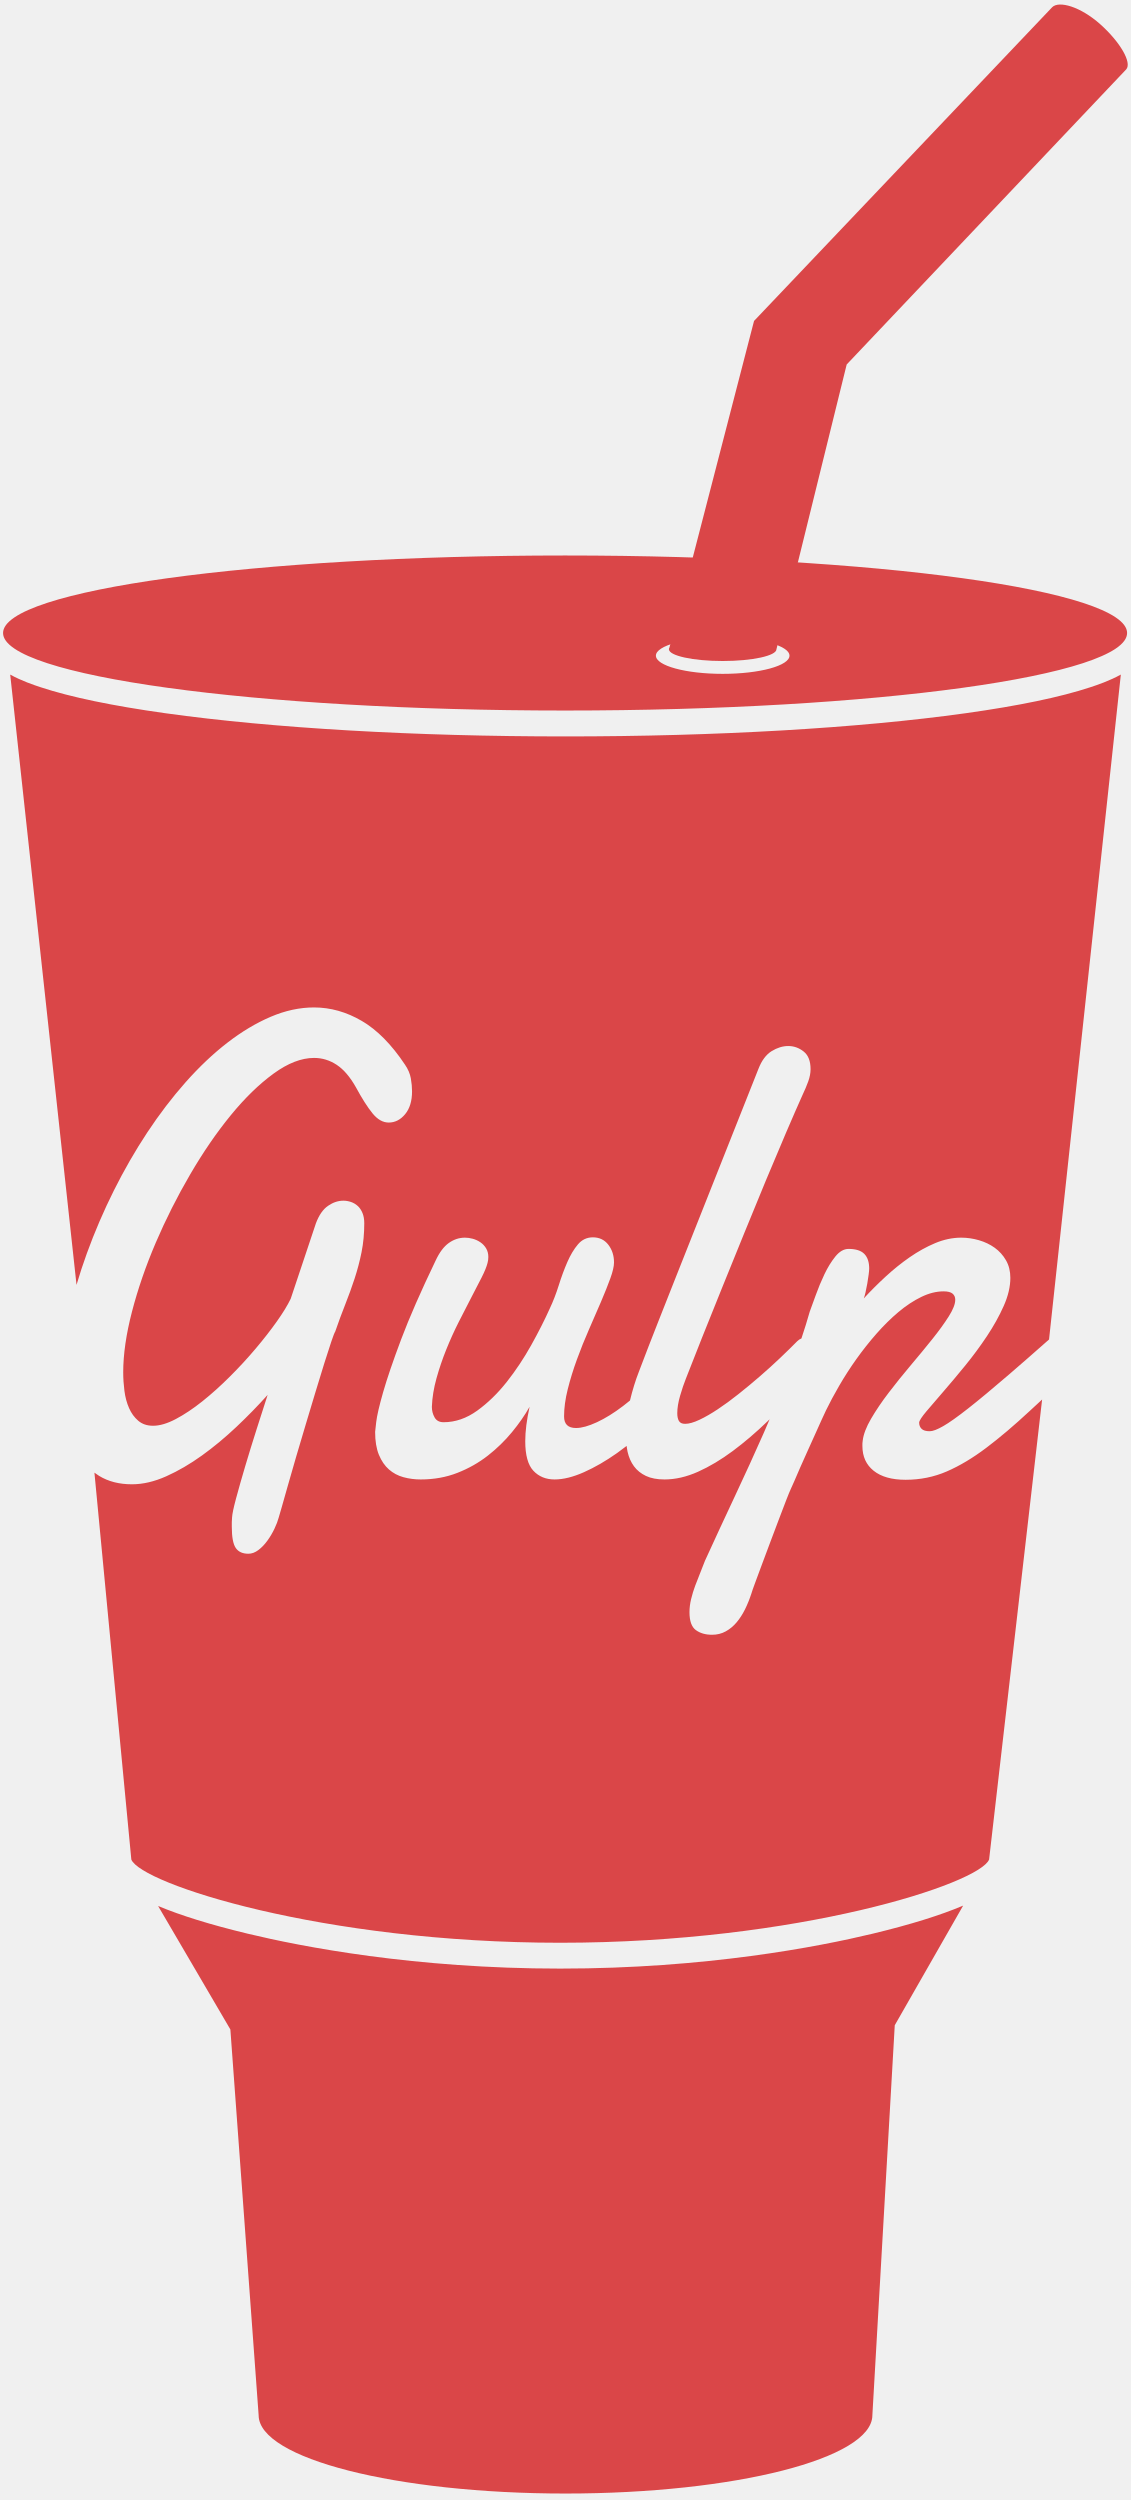
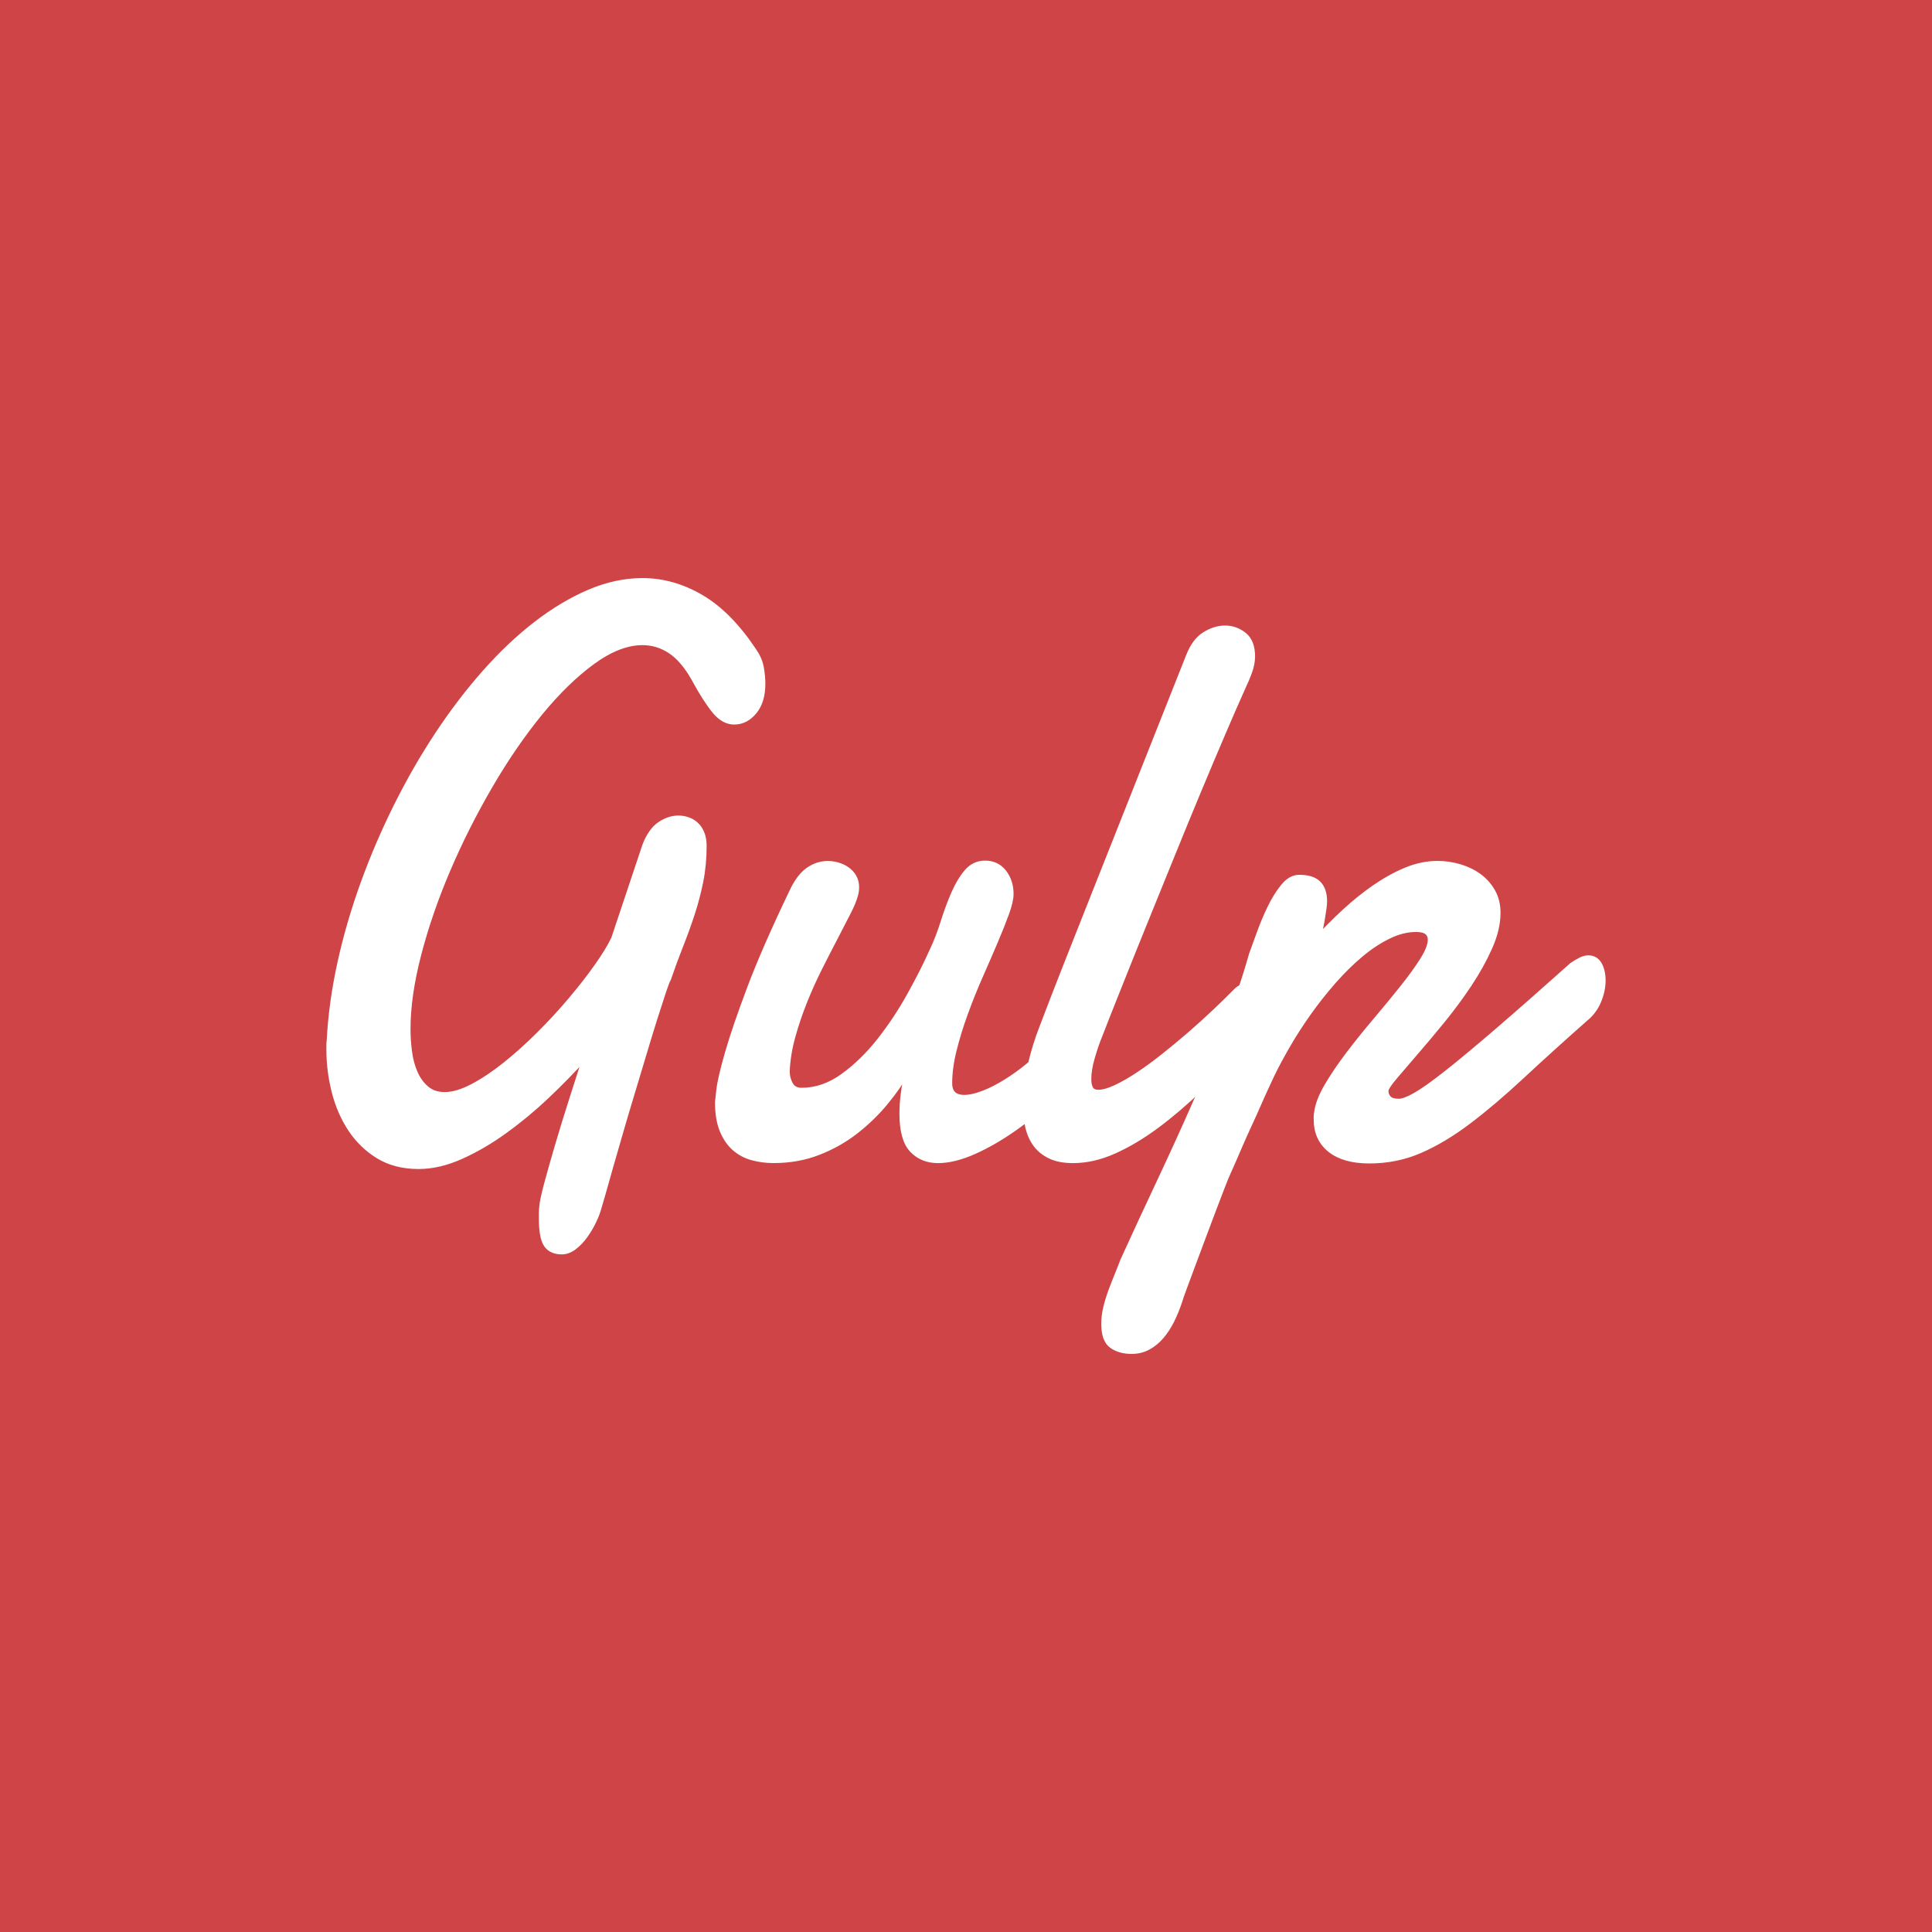
- <svg xmlns="http://www.w3.org/2000/svg" width="175px" height="387px" viewBox="0 0 175 387" version="1.1">
-   <defs />
-   <g id="Page-1" stroke="none" stroke-width="1" fill="none" fill-rule="evenodd">
-     <g id="gulp" fill="#DA4648">
-       <g id="Gulp-Logo" transform="translate(0, 1)">
-         <path d="M86.72,303.739 C64.146,303.739 46.703,300.348 38.315,298.327 C32.579,296.945 27.973,295.515 24.474,294.046 L35.661,313.159 L40.037,372.878 C40.037,379.573 61.305,385 87.54,385 C113.775,385 135.043,379.573 135.043,372.878 L138.508,312.509 L149.093,293.99 C145.579,295.479 140.932,296.928 135.124,298.327 C126.736,300.348 109.293,303.739 86.72,303.739 Z M149.456,109.411 C132.888,111.725 110.899,113 87.54,113 C64.181,113 42.192,111.725 25.624,109.411 C17.417,108.265 10.924,106.913 6.325,105.395 C5.228,105.032 3.369,104.413 1.58,103.427 L11.845,197.9 C12.322,196.273 12.853,194.648 13.442,193.029 C14.647,189.711 16.041,186.467 17.623,183.298 C19.206,180.13 20.929,177.135 22.792,174.314 C24.654,171.494 26.637,168.897 28.738,166.524 C30.84,164.152 32.996,162.112 35.21,160.402 C37.423,158.694 39.657,157.358 41.912,156.396 C44.168,155.434 46.402,154.952 48.615,154.952 C51.164,154.952 53.63,155.649 56.012,157.043 C58.393,158.436 60.619,160.693 62.693,163.812 C63.169,164.509 63.471,165.214 63.596,165.927 C63.723,166.641 63.785,167.313 63.785,167.943 C63.785,169.436 63.428,170.615 62.714,171.477 C62,172.34 61.152,172.771 60.172,172.771 C59.274,172.771 58.441,172.298 57.671,171.353 C56.9,170.407 56.039,169.055 55.086,167.296 C54.189,165.703 53.202,164.551 52.124,163.837 C51.045,163.124 49.876,162.767 48.615,162.767 C46.654,162.767 44.56,163.58 42.333,165.206 C40.105,166.831 37.899,168.98 35.715,171.651 C33.529,174.323 31.435,177.375 29.432,180.81 C27.429,184.244 25.656,187.761 24.115,191.361 C22.574,194.963 21.35,198.514 20.439,202.014 C19.528,205.514 19.073,208.658 19.073,211.445 C19.073,212.375 19.137,213.33 19.262,214.307 C19.389,215.287 19.626,216.174 19.977,216.971 C20.326,217.768 20.803,218.422 21.405,218.935 C22.008,219.451 22.771,219.707 23.695,219.707 C24.732,219.707 25.908,219.359 27.226,218.662 C28.542,217.967 29.908,217.053 31.322,215.926 C32.737,214.797 34.159,213.52 35.588,212.092 C37.018,210.666 38.348,209.223 39.58,207.762 C40.812,206.303 41.905,204.9 42.857,203.557 C43.81,202.213 44.524,201.043 45.001,200.047 L48.909,188.35 C49.385,187.09 50.008,186.194 50.779,185.663 C51.549,185.132 52.341,184.866 53.154,184.866 C53.545,184.866 53.937,184.933 54.33,185.065 C54.723,185.198 55.072,185.406 55.381,185.687 C55.689,185.97 55.934,186.334 56.116,186.783 C56.298,187.23 56.389,187.753 56.389,188.35 C56.389,189.943 56.249,191.435 55.969,192.83 C55.689,194.225 55.332,195.584 54.897,196.912 C54.463,198.238 53.979,199.574 53.447,200.918 C52.915,202.262 52.396,203.664 51.893,205.125 C51.781,205.291 51.578,205.812 51.283,206.691 C50.989,207.572 50.633,208.676 50.212,210.002 C49.792,211.33 49.336,212.814 48.846,214.457 C48.355,216.1 47.852,217.775 47.334,219.484 C46.815,221.193 46.318,222.869 45.842,224.512 C45.365,226.154 44.937,227.639 44.56,228.967 C44.182,230.293 43.867,231.404 43.614,232.301 C43.362,233.197 43.208,233.727 43.152,233.895 C43.012,234.424 42.787,235.014 42.48,235.66 C42.172,236.307 41.808,236.922 41.387,237.502 C40.967,238.082 40.505,238.565 40,238.945 C39.496,239.326 38.978,239.518 38.445,239.518 C37.549,239.518 36.897,239.219 36.492,238.623 C36.085,238.025 35.883,236.93 35.883,235.338 L35.883,234.641 C35.883,234.408 35.896,234.158 35.924,233.895 C35.951,233.363 36.162,232.367 36.555,230.906 C36.947,229.447 37.416,227.797 37.963,225.955 C38.509,224.113 39.098,222.205 39.728,220.23 C40.357,218.256 40.925,216.49 41.43,214.93 C39.943,216.59 38.334,218.24 36.597,219.883 C34.859,221.525 33.08,223.002 31.26,224.312 C29.438,225.623 27.603,226.693 25.755,227.523 C23.906,228.352 22.127,228.768 20.418,228.768 C18.457,228.768 16.769,228.336 15.353,227.473 C15.098,227.316 14.857,227.141 14.617,226.967 L20.329,286.855 C21.816,290.582 49.81,299.739 86.72,299.739 C123.647,299.739 151.652,290.573 153.113,286.849 L161.318,215.647 C160.639,216.27 159.978,216.879 159.346,217.469 C156.992,219.658 154.771,221.541 152.684,223.117 C150.598,224.693 148.559,225.914 146.57,226.775 C144.58,227.639 142.451,228.07 140.182,228.07 C138.053,228.07 136.406,227.605 135.244,226.676 C134.082,225.748 133.5,224.471 133.5,222.844 L133.5,222.471 C133.5,222.355 133.514,222.213 133.543,222.047 C133.654,221.053 134.09,219.906 134.846,218.613 C135.602,217.318 136.512,215.975 137.576,214.582 C138.641,213.188 139.775,211.777 140.98,210.35 C142.185,208.924 143.299,207.572 144.322,206.293 C145.344,205.018 146.191,203.848 146.863,202.785 C147.537,201.723 147.873,200.861 147.873,200.197 C147.873,199.799 147.732,199.484 147.453,199.25 C147.172,199.02 146.709,198.902 146.066,198.902 C144.945,198.902 143.789,199.193 142.6,199.773 C141.408,200.353 140.23,201.135 139.068,202.113 C137.906,203.092 136.771,204.213 135.664,205.473 C134.559,206.734 133.522,208.045 132.555,209.404 C131.588,210.766 130.707,212.135 129.908,213.512 C129.109,214.889 128.43,216.158 127.869,217.318 C127.701,217.684 127.463,218.199 127.154,218.861 C126.846,219.525 126.51,220.273 126.146,221.102 C125.781,221.932 125.396,222.787 124.99,223.664 C124.584,224.545 124.213,225.375 123.877,226.154 C123.541,226.934 123.24,227.629 122.975,228.244 C122.707,228.857 122.518,229.281 122.406,229.514 C122.266,229.812 122.035,230.375 121.713,231.205 C121.391,232.035 121.019,233.006 120.6,234.117 C120.18,235.228 119.738,236.398 119.275,237.627 C118.815,238.853 118.379,240.016 117.973,241.111 C117.566,242.205 117.209,243.168 116.902,243.998 C116.594,244.826 116.396,245.391 116.312,245.69 C116.033,246.553 115.703,247.364 115.326,248.13 C114.947,248.892 114.514,249.564 114.023,250.146 C113.533,250.726 112.973,251.19 112.342,251.538 C111.711,251.888 111.004,252.061 110.221,252.061 C109.211,252.061 108.379,251.819 107.719,251.339 C107.062,250.858 106.732,249.936 106.732,248.577 C106.732,247.913 106.816,247.233 106.984,246.537 C107.152,245.84 107.363,245.15 107.615,244.471 C107.867,243.789 108.127,243.127 108.393,242.48 C108.658,241.832 108.904,241.211 109.127,240.613 C110.641,237.295 112.182,233.969 113.75,230.633 C115.318,227.299 116.824,223.998 118.268,220.729 C118.568,220.047 118.844,219.379 119.137,218.701 C119.049,218.787 118.963,218.877 118.877,218.961 C117.055,220.721 115.242,222.271 113.435,223.615 C111.627,224.959 109.834,226.029 108.057,226.826 C106.277,227.621 104.547,228.02 102.865,228.02 C101.717,228.02 100.758,227.838 99.988,227.473 C99.217,227.107 98.602,226.609 98.139,225.98 C97.676,225.35 97.346,224.603 97.15,223.74 C97.084,223.445 97.043,223.137 97,222.83 C96.508,223.213 96.012,223.586 95.512,223.94 C93.775,225.166 92.066,226.154 90.385,226.9 C88.705,227.647 87.191,228.02 85.848,228.02 C84.502,228.02 83.41,227.572 82.568,226.676 C81.728,225.781 81.309,224.254 81.309,222.098 C81.309,220.57 81.533,218.795 81.98,216.772 C81.252,218.066 80.342,219.377 79.25,220.703 C78.156,222.031 76.91,223.242 75.51,224.338 C74.107,225.432 72.539,226.32 70.803,227 C69.065,227.68 67.174,228.02 65.13,228.02 C64.205,228.02 63.316,227.904 62.461,227.672 C61.606,227.439 60.857,227.041 60.213,226.477 C59.568,225.914 59.051,225.158 58.658,224.213 C58.266,223.268 58.07,222.08 58.07,220.654 C58.07,220.621 58.126,220.115 58.238,219.135 C58.35,218.156 58.707,216.613 59.31,214.506 C59.912,212.4 60.844,209.67 62.103,206.318 C63.365,202.967 65.144,198.902 67.441,194.125 C68.029,192.863 68.709,191.959 69.478,191.412 C70.25,190.864 71.082,190.59 71.978,190.59 C72.371,190.59 72.777,190.649 73.197,190.764 C73.619,190.881 74.01,191.063 74.375,191.312 C74.738,191.561 75.033,191.877 75.258,192.258 C75.48,192.639 75.594,193.078 75.594,193.576 C75.594,193.908 75.551,194.225 75.467,194.521 C75.326,195.088 75.025,195.824 74.565,196.736 C74.102,197.65 73.562,198.695 72.945,199.873 C72.33,201.051 71.678,202.32 70.992,203.682 C70.305,205.041 69.668,206.451 69.08,207.912 C68.492,209.373 67.987,210.857 67.567,212.367 C67.147,213.877 66.908,215.346 66.853,216.772 C66.853,217.369 66.992,217.916 67.273,218.414 C67.553,218.912 68.016,219.16 68.66,219.16 C70.48,219.16 72.217,218.562 73.871,217.369 C75.523,216.174 77.049,214.689 78.451,212.914 C79.852,211.139 81.119,209.23 82.254,207.189 C83.389,205.148 84.334,203.283 85.09,201.59 C85.623,200.463 86.092,199.25 86.498,197.957 C86.904,196.662 87.346,195.469 87.822,194.373 C88.299,193.277 88.844,192.365 89.461,191.635 C90.076,190.906 90.848,190.54 91.771,190.54 C92.781,190.54 93.578,190.922 94.168,191.685 C94.756,192.449 95.049,193.361 95.049,194.422 C95.049,195.019 94.861,195.842 94.482,196.887 C94.103,197.932 93.627,199.127 93.053,200.471 C92.478,201.815 91.855,203.25 91.184,204.775 C90.512,206.303 89.887,207.853 89.315,209.43 C88.738,211.006 88.264,212.549 87.885,214.059 C87.506,215.568 87.318,216.971 87.318,218.264 C87.318,219.459 87.934,220.057 89.166,220.057 C90.035,220.057 91.113,219.758 92.402,219.16 C93.691,218.562 95.043,217.725 96.457,216.646 C96.81,216.377 97.166,216.096 97.519,215.801 C97.914,214.172 98.377,212.666 98.916,211.297 C99.896,208.707 100.891,206.137 101.9,203.582 C102.908,201.027 103.832,198.687 104.674,196.563 L117.406,164.459 C117.91,163.165 118.59,162.252 119.443,161.721 C120.299,161.191 121.16,160.925 122.029,160.925 C122.896,160.925 123.687,161.207 124.402,161.771 C125.117,162.336 125.475,163.248 125.475,164.509 C125.475,165.106 125.355,165.737 125.117,166.4 C124.879,167.064 124.578,167.777 124.213,168.54 C123.514,170.101 122.68,172.008 121.713,174.264 C120.746,176.521 119.709,178.977 118.603,181.631 C117.496,184.286 116.361,187.048 115.199,189.918 C114.037,192.789 112.902,195.584 111.795,198.305 C110.69,201.027 109.652,203.605 108.685,206.045 C107.719,208.484 106.887,210.6 106.185,212.391 C105.877,213.154 105.576,214.043 105.283,215.055 C104.988,216.066 104.842,216.971 104.842,217.768 C104.842,218.264 104.926,218.662 105.094,218.961 C105.262,219.26 105.584,219.41 106.06,219.41 C106.648,219.41 107.383,219.203 108.266,218.787 C109.148,218.373 110.1,217.824 111.123,217.144 C112.147,216.465 113.211,215.685 114.316,214.805 C115.424,213.926 116.523,213.014 117.615,212.068 C118.709,211.121 119.752,210.176 120.746,209.23 C121.74,208.285 122.631,207.414 123.416,206.617 C123.6,206.426 123.82,206.291 124.062,206.19 C124.535,204.777 124.967,203.393 125.348,202.039 C125.572,201.441 125.881,200.596 126.273,199.5 C126.664,198.404 127.113,197.326 127.617,196.264 C128.121,195.203 128.69,194.281 129.318,193.502 C129.949,192.723 130.629,192.332 131.357,192.332 C132.478,192.332 133.291,192.59 133.795,193.103 C134.299,193.619 134.551,194.373 134.551,195.369 C134.551,195.568 134.523,195.883 134.467,196.314 C134.41,196.746 134.342,197.203 134.258,197.684 C134.174,198.164 134.082,198.621 133.984,199.053 C133.885,199.484 133.795,199.799 133.711,199.998 C134.746,198.869 135.867,197.75 137.072,196.639 C138.277,195.527 139.523,194.521 140.812,193.627 C142.102,192.73 143.418,192.002 144.764,191.435 C146.107,190.873 147.453,190.59 148.797,190.59 C149.721,190.59 150.639,190.723 151.549,190.989 C152.459,191.254 153.273,191.644 153.986,192.158 C154.701,192.674 155.283,193.32 155.73,194.1 C156.178,194.879 156.402,195.783 156.402,196.812 C156.402,198.174 156.06,199.625 155.373,201.168 C154.687,202.711 153.826,204.262 152.789,205.82 C151.752,207.381 150.631,208.898 149.428,210.375 C148.223,211.852 147.096,213.195 146.045,214.406 C144.994,215.619 144.111,216.646 143.396,217.492 C142.684,218.34 142.31,218.912 142.283,219.211 C142.283,219.609 142.41,219.932 142.662,220.182 C142.914,220.43 143.334,220.555 143.922,220.555 C144.398,220.555 145.1,220.289 146.023,219.758 C146.947,219.227 148.244,218.307 149.91,216.996 C151.576,215.685 153.693,213.926 156.256,211.719 C158.014,210.207 160.072,208.404 162.391,206.353 L173.505,103.424 C171.715,104.412 169.853,105.032 168.755,105.395 C164.157,106.913 157.664,108.265 149.456,109.411 Z M87.474,84.99 C39.425,84.99 0.474,90.362 0.474,96.99 C0.474,103.618 39.425,108.99 87.474,108.99 C135.523,108.99 174.474,103.618 174.474,96.99 C174.474,90.362 135.523,84.99 87.474,84.99 Z M122.212,100.497 C122.212,102.052 117.583,103.313 111.872,103.313 C106.162,103.313 101.533,102.052 101.533,100.497 C101.533,98.941 106.162,97.68 111.872,97.68 C117.583,97.68 122.212,98.941 122.212,100.497 Z" id="Cup" />
-         <path d="M103.627,99.252 C103.575,99.334 103.549,99.417 103.549,99.502 C103.549,100.509 107.276,101.324 111.872,101.324 C116.469,101.324 120.195,100.509 120.195,99.502 L131.066,55.424 L174.299,9.779 C174.313,9.765 174.327,9.751 174.34,9.736 C175.255,8.701 173.398,5.498 170.317,2.751 C167.236,0.004 163.909,-0.926 162.875,0.12 C162.867,0.128 162.86,0.136 162.852,0.144 L116.725,48.682 L103.627,99.252 Z" id="Straw" />
-       </g>
-     </g>
-   </g>
+ <svg xmlns="http://www.w3.org/2000/svg" id="Layer_1" viewBox="0 0 5105.4 5105.4" width="5105.4" height="5105.4">
+   <style>.st0{fill:#cf4547}.st1{fill:#fff;stroke:#fff;stroke-width:13.386;stroke-miterlimit:10}</style>
+   <path class="st0" d="M0 0h5105.4v5105.4H0z" />
+   <path class="st1" d="M1766.5 2586.7c-2.4 3.5-6.6 14.4-12.8 32.9-6.2 18.5-13.7 41.6-22.5 69.4-8.8 27.8-18.4 59-28.6 93.4-10.3 34.4-20.9 69.6-31.7 105.4-10.9 35.9-21.3 71-31.3 105.5-10 34.4-19 65.6-26.9 93.4-7.9 27.8-14.5 51.1-19.8 70-5.3 18.8-8.5 29.9-9.7 33.4-2.9 11.1-7.6 23.5-14.1 37.1-6.5 13.6-14.1 26.4-22.9 38.6-8.8 12.2-18.5 22.3-29.1 30.3-10.6 8-21.5 12-32.6 12-18.8 0-32.5-6.3-41-18.8s-12.8-35.5-12.8-68.9v-14.6c0-4.9.3-10.1.9-15.6.6-11.1 5-32 13.2-62.7 8.2-30.6 18.1-65.2 29.5-103.9s23.8-78.6 37-120.1c13.2-41.4 25.1-78.5 35.7-111.2-31.2 34.8-64.9 69.4-101.4 103.9-36.4 34.5-73.8 65.4-111.9 92.9-38.2 27.5-76.7 50-115.5 67.3-38.8 17.4-76.1 26.1-111.9 26.1-41.1 0-76.5-9.1-106.2-27.1-29.7-18.1-54.2-41.8-73.6-71s-33.8-62.3-43.2-99.2c-9.4-36.9-14.1-73.8-14.1-110.7v-13.6c0-4.2.3-8.3.9-12.5 3.5-66.8 13.1-135.4 28.6-205.7 15.6-70.3 36-140.3 61.3-209.8 25.3-69.6 54.5-137.6 87.7-204.1s69.3-129.3 108.4-188.4c39.1-59.1 80.6-113.6 124.7-163.4 44.1-49.8 89.3-92.6 135.7-128.4 46.4-35.8 93.3-63.8 140.6-84 47.3-20.2 94.2-30.3 140.6-30.3 53.5 0 105.2 14.6 155.1 43.8 49.9 29.2 96.6 76.6 140.1 142 10 14.6 16.3 29.4 18.9 44.4 2.6 15 4 29.1 4 42.3 0 31.3-7.5 56-22.5 74.1-15 18.1-32.8 27.1-53.3 27.1-18.8 0-36.3-9.9-52.4-29.8-16.2-19.8-34.2-48.2-54.2-85.1-18.8-33.4-39.5-57.6-62.1-72.6-22.6-15-47.2-22.4-73.6-22.4-41.1 0-85.1 17.1-131.8 51.2-46.7 34.1-93 79.2-138.8 135.2-45.8 56-89.8 120-131.8 192.1-42 72-79.2 145.8-111.5 221.3s-58 150-77.1 223.4c-19.1 73.4-28.6 139.4-28.6 197.9 0 19.5 1.3 39.5 4 60s7.6 39.2 15 55.9c7.3 16.7 17.3 30.5 30 41.2 12.6 10.8 28.6 16.2 48 16.2 21.7 0 46.4-7.3 74-21.9 27.6-14.6 56.3-33.7 85.9-57.4 29.7-23.7 59.5-50.5 89.5-80.4 30-29.9 57.9-60.2 83.7-90.8 25.8-30.6 48.8-60 68.7-88.2 20-28.2 35-52.7 44.9-73.6l82-245.3c10-26.4 23.1-45.2 39.2-56.4 16.2-11.1 32.8-16.7 49.8-16.7 8.2 0 16.4 1.4 24.7 4.2 8.2 2.8 15.6 7.1 22 13.1 6.5 5.9 11.6 13.6 15.4 23 3.8 9.4 5.7 20.4 5.7 32.9 0 33.4-2.9 64.7-8.8 94-5.9 29.3-13.4 57.8-22.5 85.6-9.1 27.8-19.2 55.9-30.4 84-11 28-21.9 57.4-32.4 88.1zM2877.9 2791.3c-25.9 34.8-56 68.7-90.3 101.8-34.4 33.1-69.8 62.5-106.2 88.2-36.4 25.7-72.3 46.4-107.5 62.1-35.3 15.7-67 23.5-95.2 23.5s-51.1-9.4-68.8-28.2c-17.6-18.8-26.4-50.8-26.4-96.1 0-32 4.7-69.3 14.1-111.7-15.3 27.2-34.4 54.7-57.3 82.5-22.9 27.8-49.1 53.2-78.5 76.2s-62.3 41.6-98.7 55.8c-36.4 14.3-76.1 21.4-119 21.4-19.4 0-38.1-2.4-56-7.3s-33.6-13.2-47.1-25-24.4-27.6-32.6-47.5c-8.2-19.8-12.3-44.7-12.3-74.6 0-.7 1.2-11.3 3.5-31.8s9.8-52.9 22.5-97.1c12.6-44.2 32.2-101.4 58.6-171.7 26.5-70.3 63.8-155.5 111.9-255.8 12.3-26.4 26.6-45.4 42.7-56.9 16.2-11.5 33.6-17.2 52.4-17.2 8.2 0 16.7 1.2 25.6 3.6 8.8 2.5 17 6.3 24.7 11.5 7.6 5.2 13.8 11.8 18.5 19.8 4.7 8 7.1 17.2 7.1 27.7 0 7-.9 13.6-2.7 19.8-2.9 11.9-9.2 27.3-19 46.5-9.7 19.2-21 41.1-33.9 65.8-12.9 24.7-26.6 51.3-41 79.9-14.4 28.5-27.8 58.1-40.1 88.7s-22.9 61.8-31.7 93.4c-8.8 31.7-13.8 62.5-15 92.4 0 12.5 2.9 24 8.8 34.5 5.9 10.4 15.6 15.7 29.1 15.7 38.2 0 74.6-12.5 109.3-37.6 34.7-25 66.7-56.2 96.1-93.4 29.4-37.2 56-77.2 79.8-120.1 23.8-42.8 43.7-81.9 59.5-117.4 11.2-23.7 21-49.1 29.5-76.2s17.8-52.2 27.8-75.2 21.4-42.1 34.4-57.4c12.9-15.3 29.1-23 48.5-23 21.1 0 37.9 8 50.2 24 12.3 16 18.5 35.2 18.5 57.4 0 12.5-3.9 29.8-11.9 51.7-8 21.9-17.9 47-30 75.2-12 28.2-25.1 58.3-39.2 90.3-14.1 32-27.2 64.6-39.2 97.6-12.1 33.1-22 65.4-30 97.1-7.9 31.7-11.9 61.1-11.9 88.2 0 25.1 12.9 37.6 38.8 37.6 18.2 0 40.8-6.3 67.9-18.8 27.1-12.5 55.4-30.1 85.1-52.7 29.7-22.6 59.3-49.2 89-79.9 29.7-30.6 56-63.7 78.9-99.2l8.7 141.9z" />
+   <path class="st1" d="M2905.3 2739.1c-6.5 16-12.8 34.6-19 55.9-6.2 21.2-9.2 40.2-9.2 56.9 0 10.4 1.8 18.8 5.3 25.1 3.5 6.3 10.3 9.4 20.3 9.4 12.3 0 27.7-4.3 46.3-13.1 18.5-8.7 38.5-20.2 59.9-34.5 21.5-14.2 43.8-30.6 67-49.1 23.2-18.4 46.3-37.6 69.2-57.4 22.9-19.9 44.8-39.7 65.7-59.5 20.9-19.9 39.5-38.1 56-54.8 4.7-4.9 10.3-8.4 16.7-10.4 6.4-2.1 12-3.1 16.7-3.1 11.7 0 21.5 4.9 29.1 14.6 7.6 9.7 11.4 22.6 11.4 38.6 0 14.6-4.1 31-12.3 49.1-8.2 18.1-22.6 35.9-43.2 53.2-37.6 41.1-75.5 80-113.7 116.9-38.2 36.9-76.2 69.4-114.1 97.6-37.9 28.2-75.5 50.6-112.8 67.4-37.3 16.7-73.6 25-108.9 25-24.1 0-44.2-3.8-60.4-11.5-16.2-7.7-29.1-18.1-38.8-31.3-9.7-13.2-16.6-28.9-20.7-47-4.1-18.1-6.2-37.2-6.2-57.4 0-34.1 4.3-69.1 12.8-104.9 8.5-35.8 18.6-68.7 30.4-98.6 20.6-54.3 41.4-108.2 62.6-161.8 21.1-53.6 40.5-102.7 58.2-147.2l267-673.4c10.6-27.1 24.8-46.3 42.8-57.4 17.9-11.1 36-16.7 54.2-16.7 18.2 0 34.8 5.9 49.8 17.7 15 11.8 22.5 31 22.5 57.4 0 12.5-2.5 25.8-7.5 39.7-5 13.9-11.3 28.9-18.9 44.9-14.7 32.7-32.2 72.7-52.4 120-20.3 47.3-42 98.8-65.2 154.5-23.2 55.7-47 113.6-71.4 173.8-24.4 60.2-48.2 118.8-71.4 175.9-23.2 57.1-44.9 111.2-65.2 162.3-20.5 51.2-38 95.6-52.6 133.2z" />
+   <path class="st1" d="M4154.2 2550.1c8.2-5.6 15.9-10.1 22.9-13.6 7-3.5 13.8-5.2 20.3-5.2 12.9 0 22.6 5.8 29.1 17.2 6.5 11.5 9.7 25.6 9.7 42.3 0 18.1-3.9 36.5-11.9 55.3-7.9 18.8-19.8 34.4-35.7 47-62.9 55.7-119 106.5-168.3 152.4-49.4 45.9-95.9 85.4-139.7 118.5-43.8 33.1-86.5 58.6-128.2 76.7-41.7 18.1-86.4 27.1-134 27.1-44.7 0-79.2-9.8-103.6-29.2-24.4-19.5-36.6-46.3-36.6-80.4v-7.8c0-2.4.3-5.4.9-8.9 2.3-20.9 11.5-44.9 27.3-72 15.9-27.1 35-55.3 57.3-84.6s46.1-58.8 71.4-88.7c25.3-29.9 48.6-58.3 70.1-85.1 21.4-26.8 39.2-51.3 53.3-73.6 14.1-22.3 21.2-40.3 21.2-54.3 0-8.4-3-15-8.8-19.8-5.9-4.9-15.6-7.3-29.1-7.3-23.5 0-47.7 6.1-72.7 18.3-25 12.2-49.7 28.5-74 49-24.4 20.5-48.2 44-71.4 70.5-23.2 26.5-44.9 53.9-65.2 82.5-20.3 28.6-38.8 57.2-55.5 86.1-16.7 28.9-31 55.5-42.7 79.9-3.5 7.7-8.5 18.5-15 32.4-6.5 13.9-13.5 29.6-21.1 47-7.7 17.4-15.7 35.3-24.3 53.7-8.5 18.5-16.3 35.9-23.3 52.2-7.1 16.4-13.4 30.9-19 43.9-5.6 12.9-9.6 21.7-11.9 26.6-3 6.3-7.8 18.1-14.6 35.5s-14.5 37.7-23.4 61.1c-8.8 23.3-18.1 47.8-27.7 73.6-9.7 25.8-18.8 50.1-27.3 73.1-8.5 23-16 43.1-22.5 60.5s-10.6 29.2-12.4 35.5c-5.9 18.1-12.8 35.1-20.7 51.2-7.9 16-17 30.1-27.3 42.3-10.3 12.2-22 21.9-35.3 29.2-13.2 7.3-28.1 10.9-44.5 10.9-21.2 0-38.6-5.1-52.5-15.1-13.8-10.1-20.7-29.4-20.7-57.9 0-13.9 1.8-28.2 5.3-42.8 3.5-14.6 8-29.1 13.2-43.3 5.3-14.3 10.7-28.2 16.3-41.7 5.6-13.6 10.7-26.6 15.4-39.2 31.7-69.6 64.1-139.4 97-209.3 32.9-70 64.5-139.2 94.7-207.8 30.3-68.5 58.3-135.9 84.2-202 25.8-66.1 47.3-129.5 64.3-190 4.7-12.5 11.2-30.3 19.4-53.3 8.2-23 17.6-45.6 28.2-67.9 10.6-22.3 22.5-41.6 35.7-57.9 13.2-16.4 27.5-24.5 42.7-24.5 23.5 0 40.5 5.4 51.1 16.2 10.6 10.8 15.9 26.6 15.9 47.5 0 4.2-.6 10.8-1.8 19.8-1.2 9-2.7 18.6-4.4 28.7-1.8 10.1-3.7 19.7-5.7 28.7-2.1 9-4 15.6-5.7 19.8 21.7-23.7 45.2-47.1 70.5-70.5 25.3-23.3 51.4-44.4 78.5-63.2 27-18.8 54.6-34.1 82.8-46 28.2-11.8 56.4-17.7 84.6-17.7 19.4 0 38.6 2.8 57.7 8.4 19.1 5.6 36.1 13.7 51.1 24.5s27.2 24.4 36.6 40.7c9.4 16.4 14.1 35.3 14.1 56.9 0 28.6-7.2 59-21.6 91.4-14.4 32.4-32.5 64.9-54.2 97.6-21.8 32.7-45.3 64.6-70.5 95.5-25.3 31-48.9 59.2-71 84.6-22 25.4-40.5 47-55.5 64.7-15 17.8-22.8 29.8-23.4 36 0 8.4 2.7 15.1 7.9 20.4s14.1 7.8 26.5 7.8c10 0 24.7-5.6 44.1-16.7 19.4-11.1 46.6-30.4 81.5-57.9s79.3-64.4 133.1-110.7c53.8-46.2 120.1-104.5 198.8-174.8z" />
</svg>
